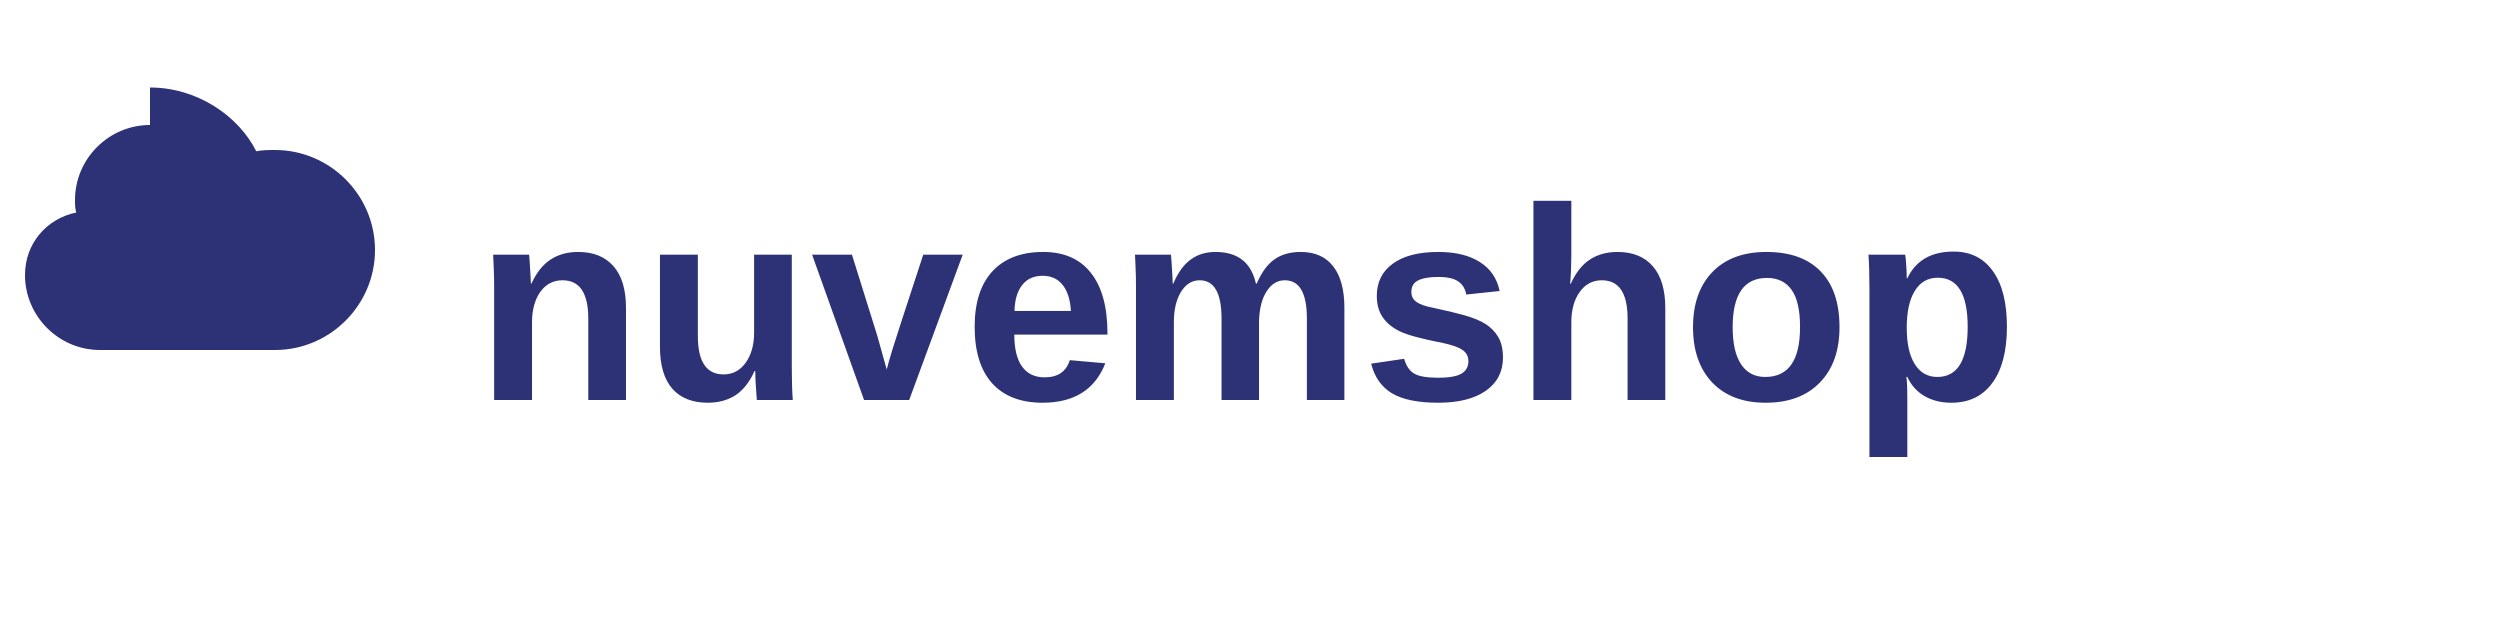
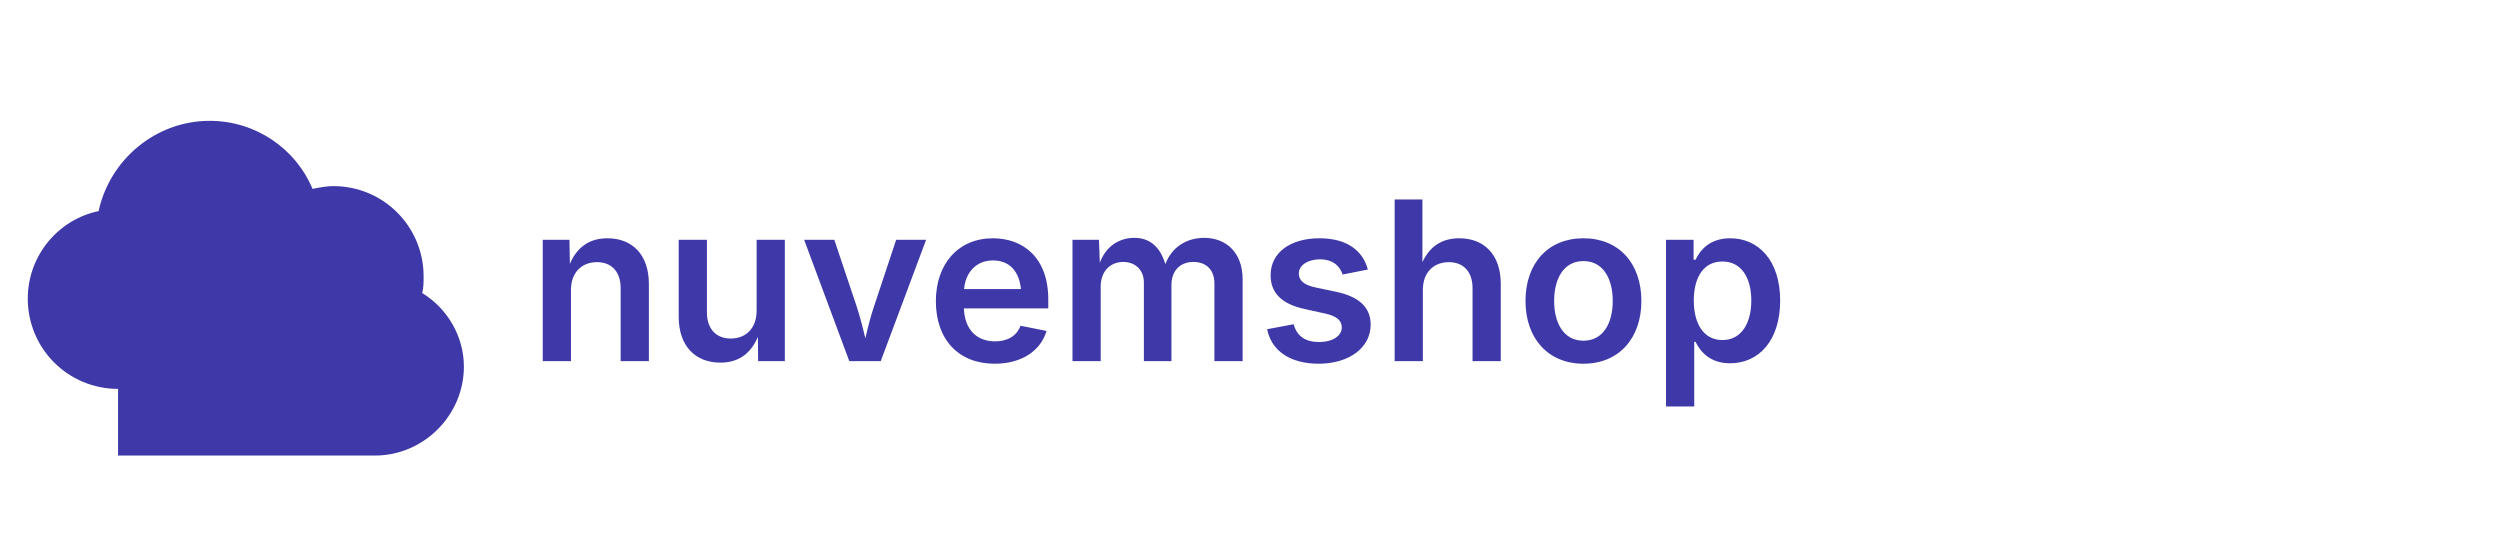
- <svg xmlns="http://www.w3.org/2000/svg" viewBox="0 0 200 50">
-   <defs>
-     <linearGradient id="nuvemGradient" x1="0%" y1="0%" x2="100%" y2="0%">
-       <stop offset="0%" style="stop-color:#2D3277" />
-       <stop offset="100%" style="stop-color:#5C6BC0" />
-     </linearGradient>
-   </defs>
-   <g fill="#2D3277">
-     <path d="M12 10c-3.3 0-6 2.7-6 6 0 0.3 0 0.7 0.1 1C3.7 17.5 2 19.5 2 22c0 3.3 2.7 6 6 6h14c4.4 0 8-3.6 8-8s-3.6-8-8-8c-0.5 0-1 0-1.5 0.1C19.1 9.3 15.8 7 12 7v3z" />
-     <text x="38" y="32" font-family="Arial, sans-serif" font-size="22" font-weight="bold" fill="#2D3277">
-       nuvemshop
-     </text>
+ <svg xmlns="http://www.w3.org/2000/svg" viewBox="0 0 180 40">
+   <g fill="#3E38A8">
+     <path d="M8.5 28c-3.6 0-6.5-2.9-6.5-6.5 0-3.1 2.2-5.7 5.1-6.3 0.8-3.7 4.1-6.5 8-6.5 3.3 0 6.2 2 7.4 4.9 0.5-0.1 1-0.2 1.5-0.2 3.6 0 6.5 2.9 6.5 6.5 0 0.4 0 0.8-0.1 1.2 1.8 1.1 3 3.1 3 5.3 0 3.5-2.9 6.4-6.4 6.4H8.5z" />
+     <text x="38" y="26" font-family="system-ui, -apple-system, sans-serif" font-size="16" font-weight="600">nuvemshop</text>
  </g>
</svg>
